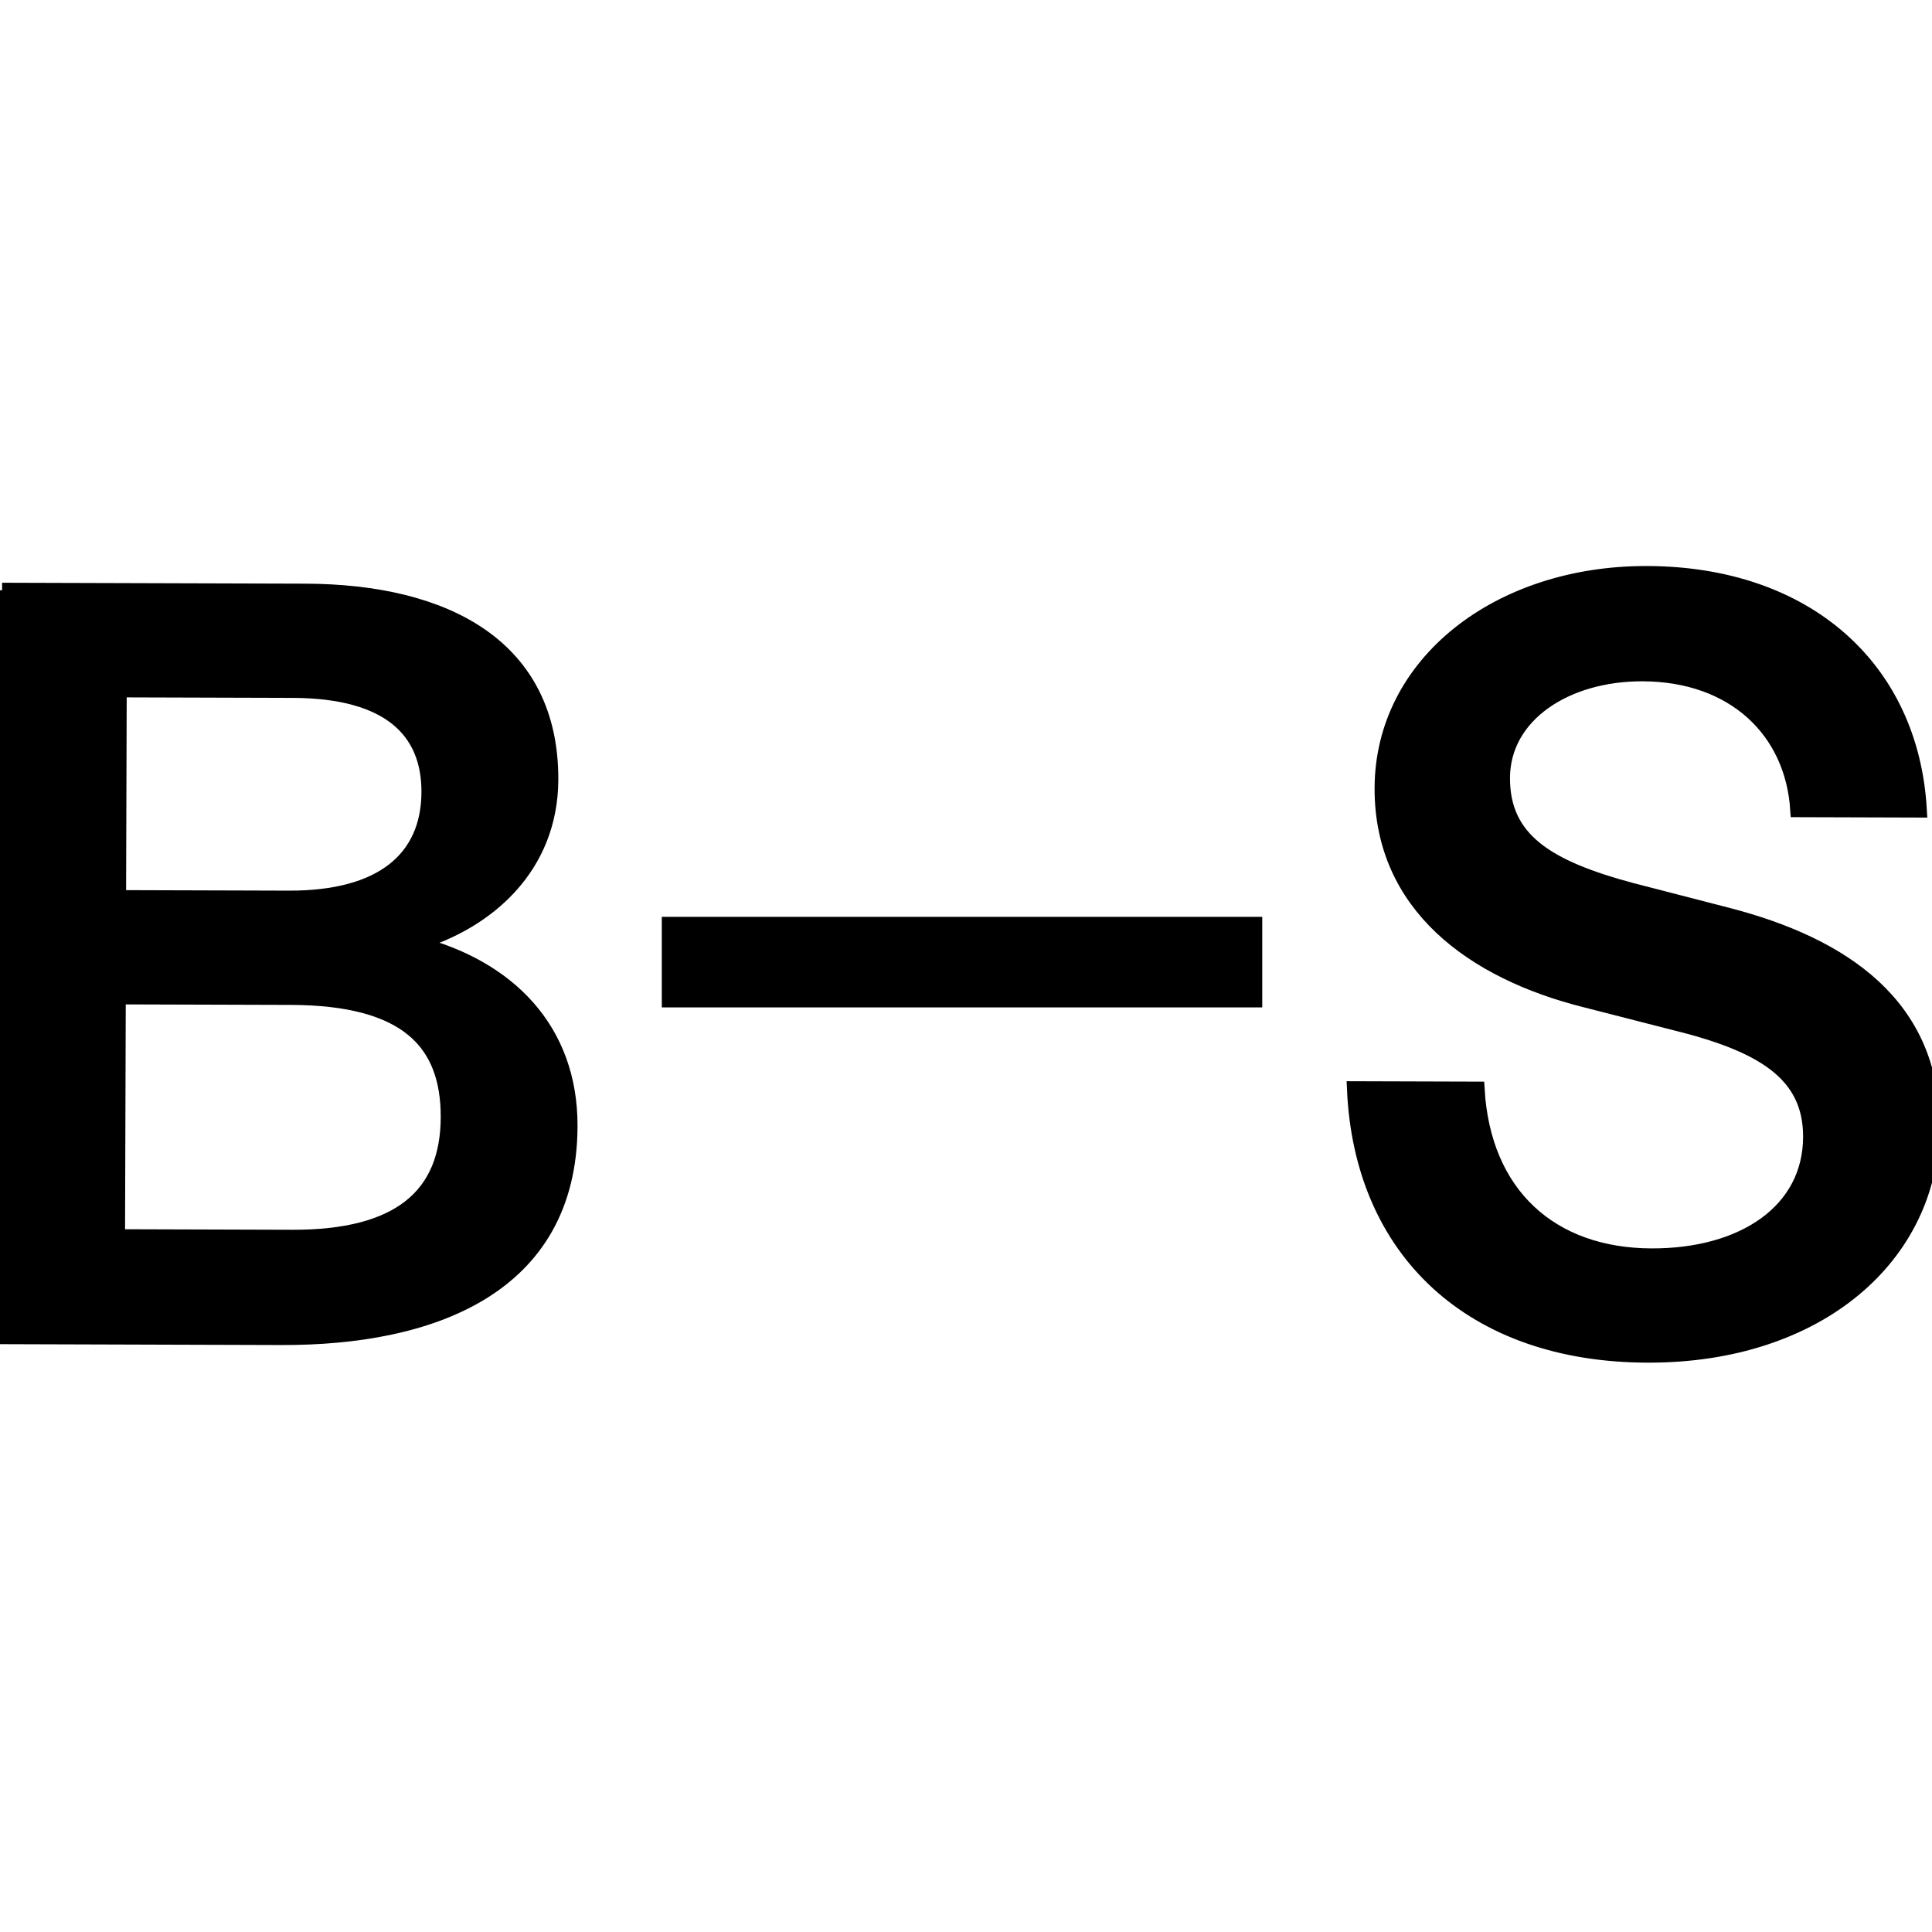
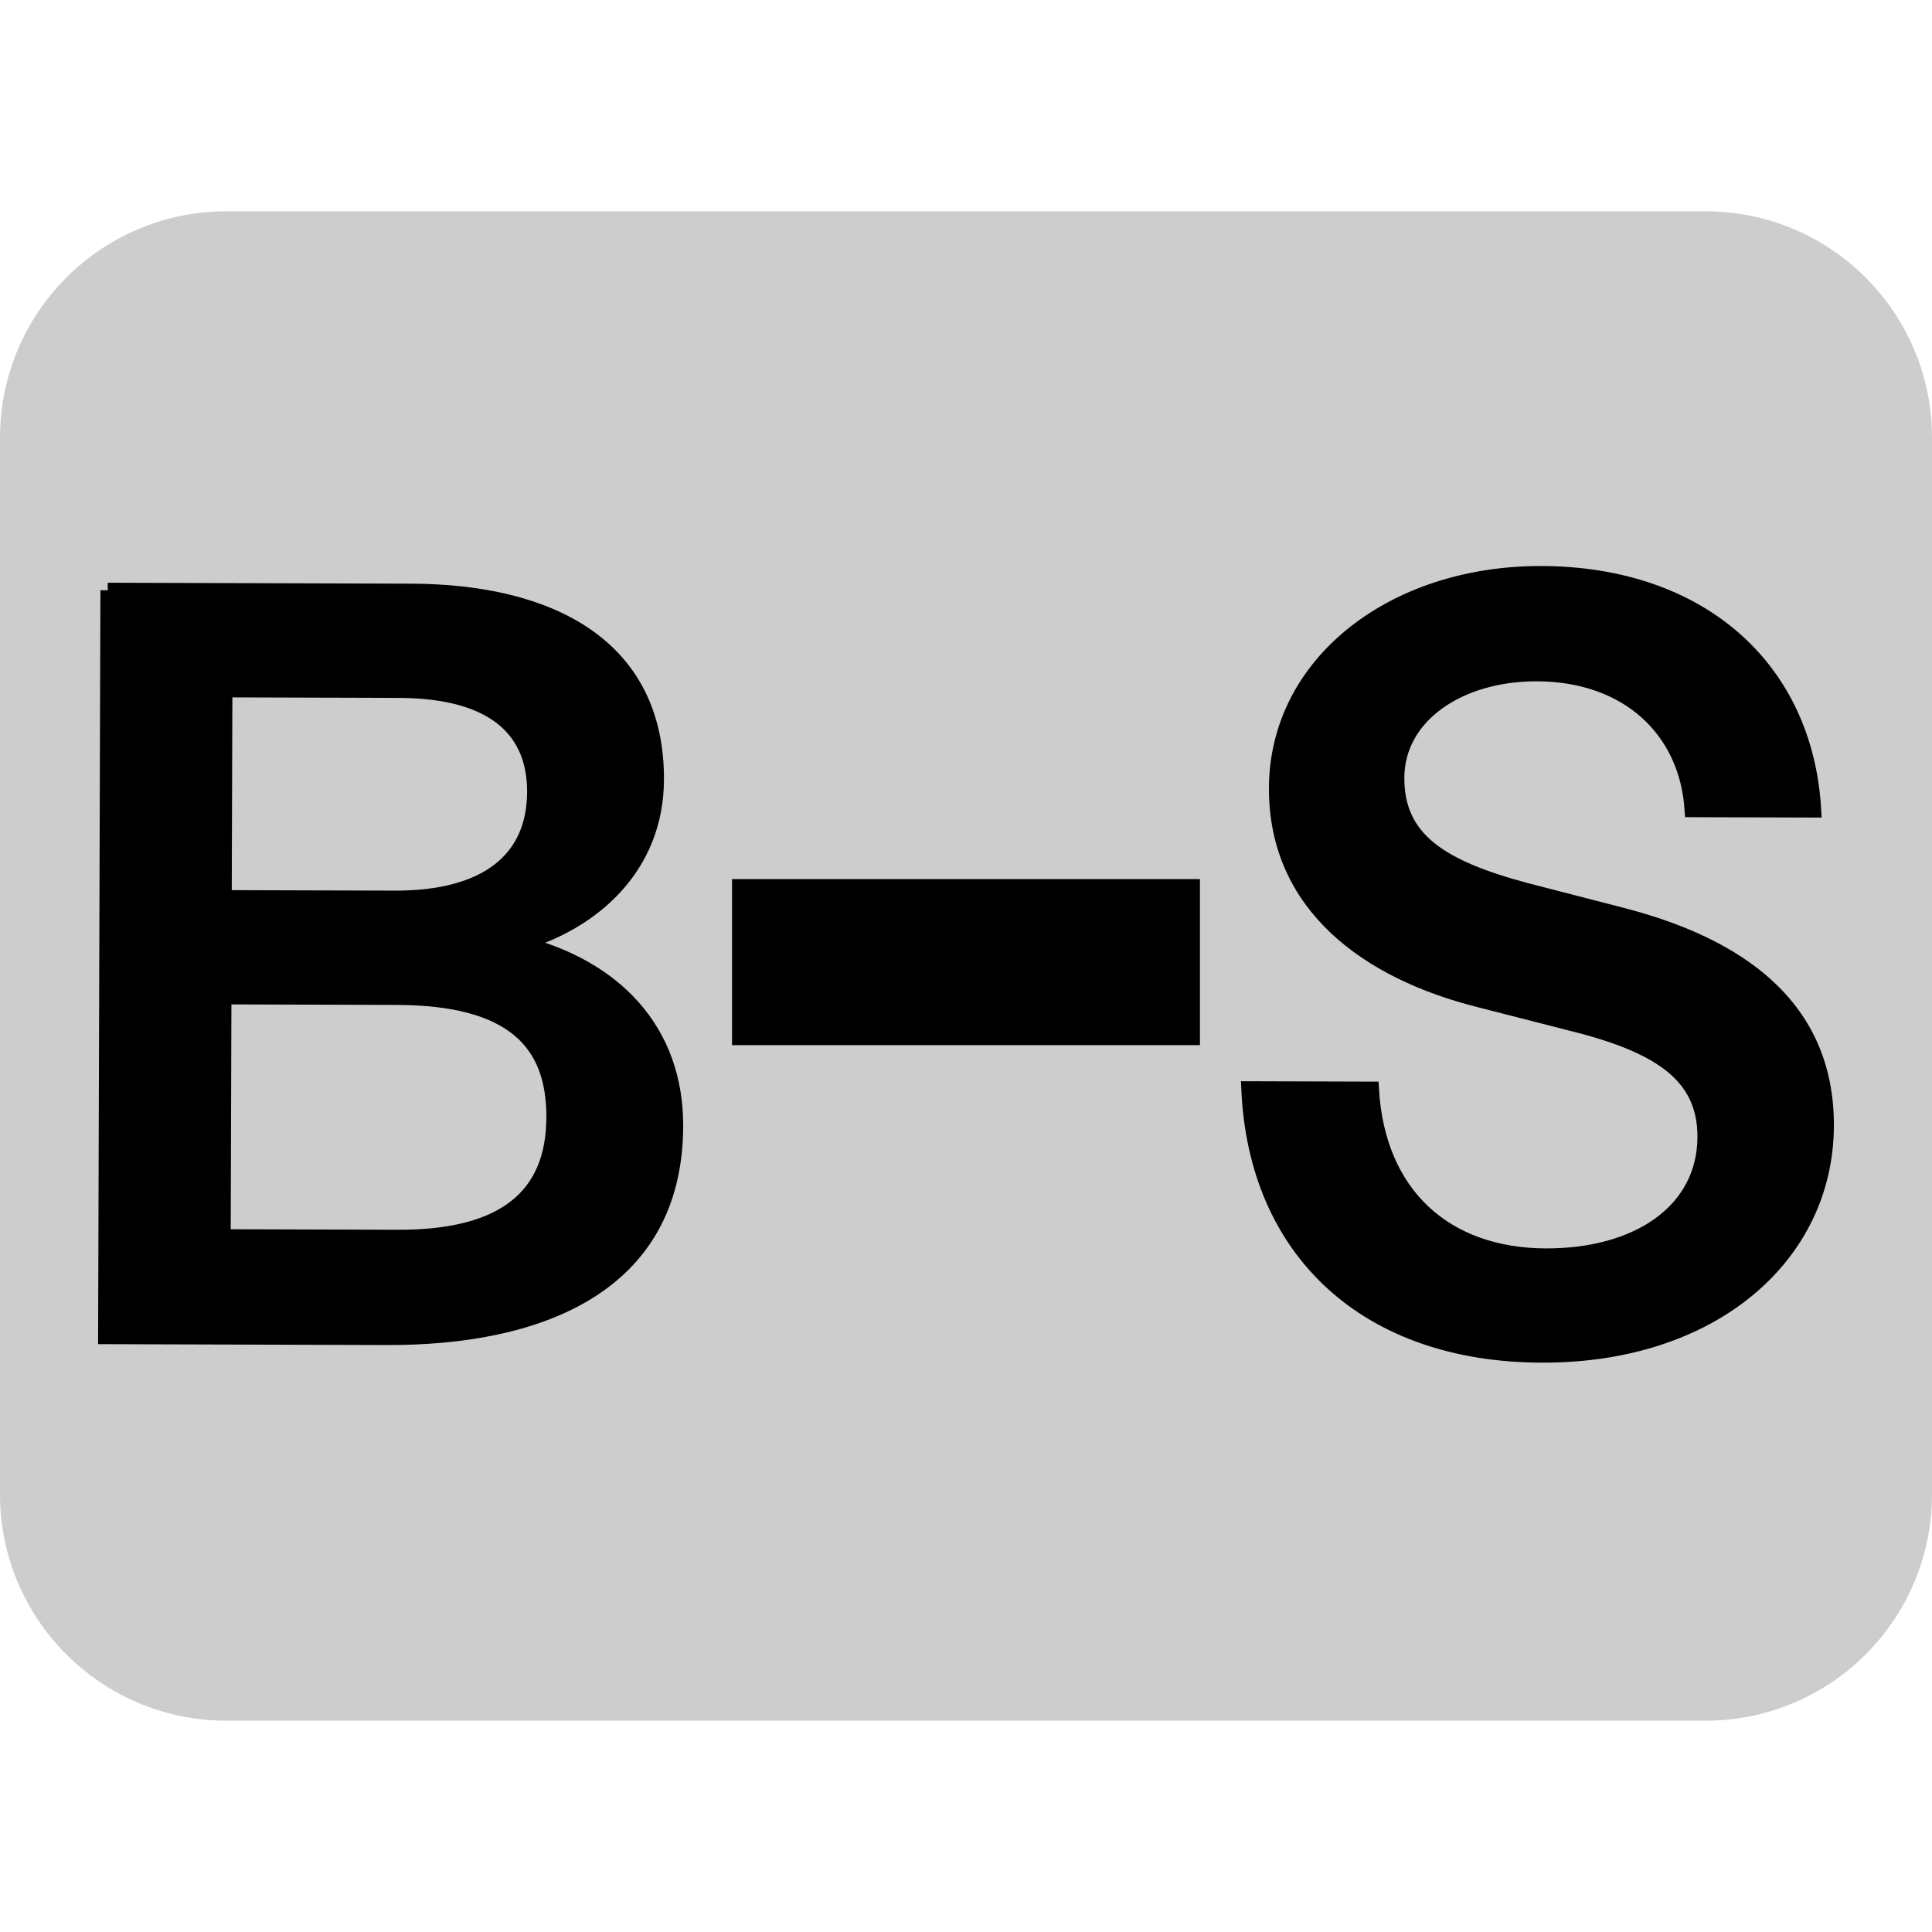
- <svg xmlns="http://www.w3.org/2000/svg" fill="none" viewBox="0 0 128 128">
-   <path d="M0.139 39.108L20.206 39.169C29.601 39.199 36.517 42.896 36.49 51.647C36.472 57.435 32.291 61.098 27.486 62.496C33.694 64.065 37.783 68.248 37.763 74.612C37.73 85.352 28.461 88.642 18.654 88.612L0 88.554L0.153 39.108H0.139ZM19.142 59.507C25.286 59.526 28.408 56.916 28.422 52.472C28.434 48.44 25.823 45.757 19.404 45.737L7.896 45.702L7.853 59.473L19.142 59.507ZM19.36 81.975C26.424 81.997 29.683 79.25 29.699 74.025C29.715 69.005 26.899 66.102 19.272 66.078L7.833 66.043L7.784 81.939L19.36 81.975Z" />
-   <path d="M89.739 72.135L97.859 72.16C98.263 79.156 102.763 83.189 109.415 83.21C115.56 83.229 119.945 80.211 119.96 75.328C119.973 71.09 116.728 69.173 110.876 67.742L105.023 66.243C97.609 64.382 91.546 59.987 91.57 52.211C91.596 43.94 99.309 37.969 109.13 38C119.65 38.033 126.626 44.268 127.159 53.665L119.108 53.64C118.768 48.413 114.897 44.657 108.821 44.638C103.732 44.622 99.554 47.366 99.541 51.536C99.529 55.637 102.486 57.484 108.064 58.983L114.409 60.621C122.18 62.62 128.024 66.671 128 74.585C127.973 83.198 120.463 89.814 109.161 89.779C97.53 89.757 90.2 82.876 89.739 72.135Z" />
-   <path d="M43.846 63.743H83.627" stroke-width="6" />
+ <svg xmlns="http://www.w3.org/2000/svg" viewBox="0 0 128 128">
+   <rect y="14" width="128" height="100" rx="15" />
+   <path d="M7.139 39.108L27.206 39.169C36.601 39.199 43.517 42.896 43.49 51.647C43.472 57.435 39.291 61.098 34.486 62.496C40.694 64.065 44.783 68.248 44.763 74.612C44.73 85.352 35.461 88.642 25.654 88.612L7 88.554L7.153 39.108H7.139ZM26.142 59.507C32.286 59.526 35.408 56.916 35.422 52.472C35.434 48.44 32.823 45.757 26.404 45.737L14.896 45.702L14.853 59.473L26.142 59.507ZM26.36 81.975C33.424 81.997 36.683 79.25 36.699 74.025C36.715 69.005 33.899 66.102 26.272 66.078L14.833 66.043L14.784 81.939L26.36 81.975Z" />
+   <path d="M82.739 72.135L90.859 72.16C91.263 79.156 95.763 83.189 102.415 83.21C108.56 83.229 112.945 80.211 112.96 75.328C112.973 71.09 109.728 69.173 103.876 67.742L98.023 66.243C90.609 64.382 84.546 59.987 84.57 52.211C84.596 43.94 92.309 37.969 102.13 38C112.65 38.033 119.626 44.268 120.159 53.665L112.108 53.64C111.768 48.413 107.897 44.657 101.821 44.638C96.732 44.622 92.554 47.366 92.541 51.536C92.529 55.637 95.486 57.484 101.064 58.983L107.409 60.621C115.18 62.62 121.024 66.671 121 74.585C120.973 83.198 113.463 89.814 102.161 89.779C90.53 89.757 83.2 82.876 82.739 72.135Z" />
+   <path d="M49 68.743H79V58.743H49V68.743Z" mask="url(#path-4-inside-1_386_234)" />
  <style>
+         rect {
+             fill: #CDCDCD;
+         }
+ 
        path {
            fill: #000;
            stroke: #000;
        }

        @media (prefers-color-scheme: dark) {
+             rect {
+                 fill: #333333;
+             }
+ 
            path {
                fill: #CDCDCD;
                stroke: #CDCDCD;
            }
        }
    </style>
</svg>
